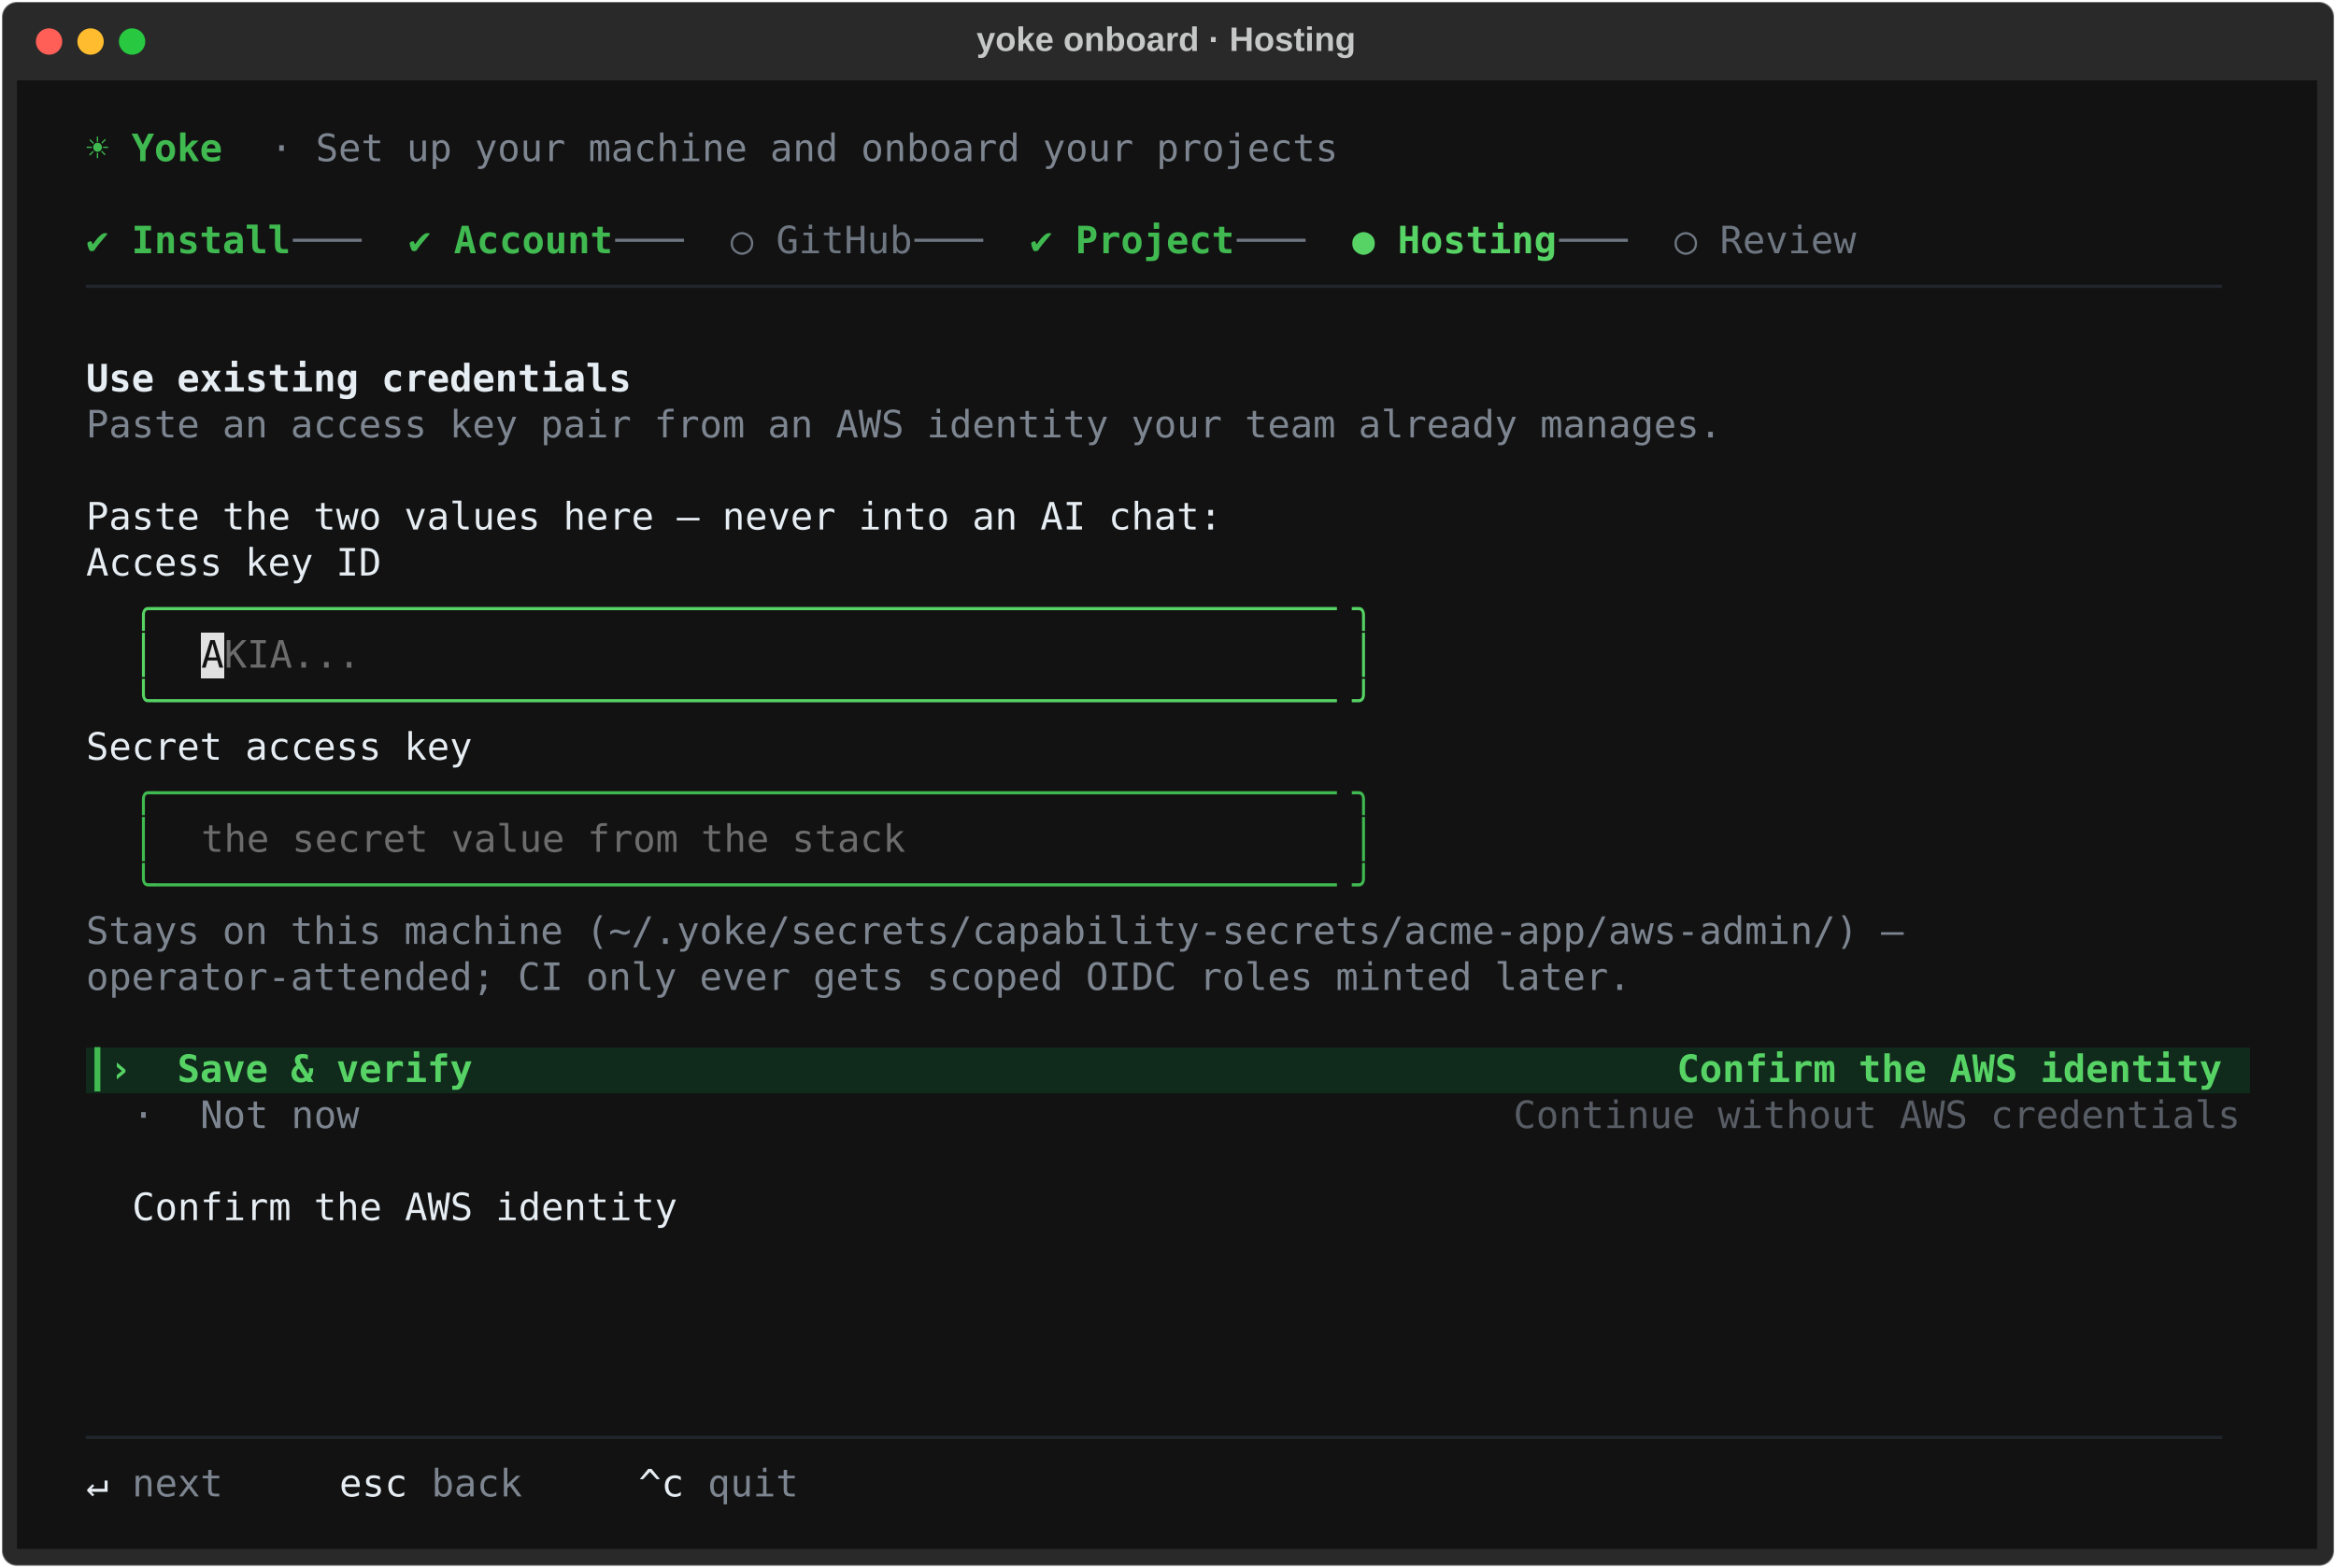
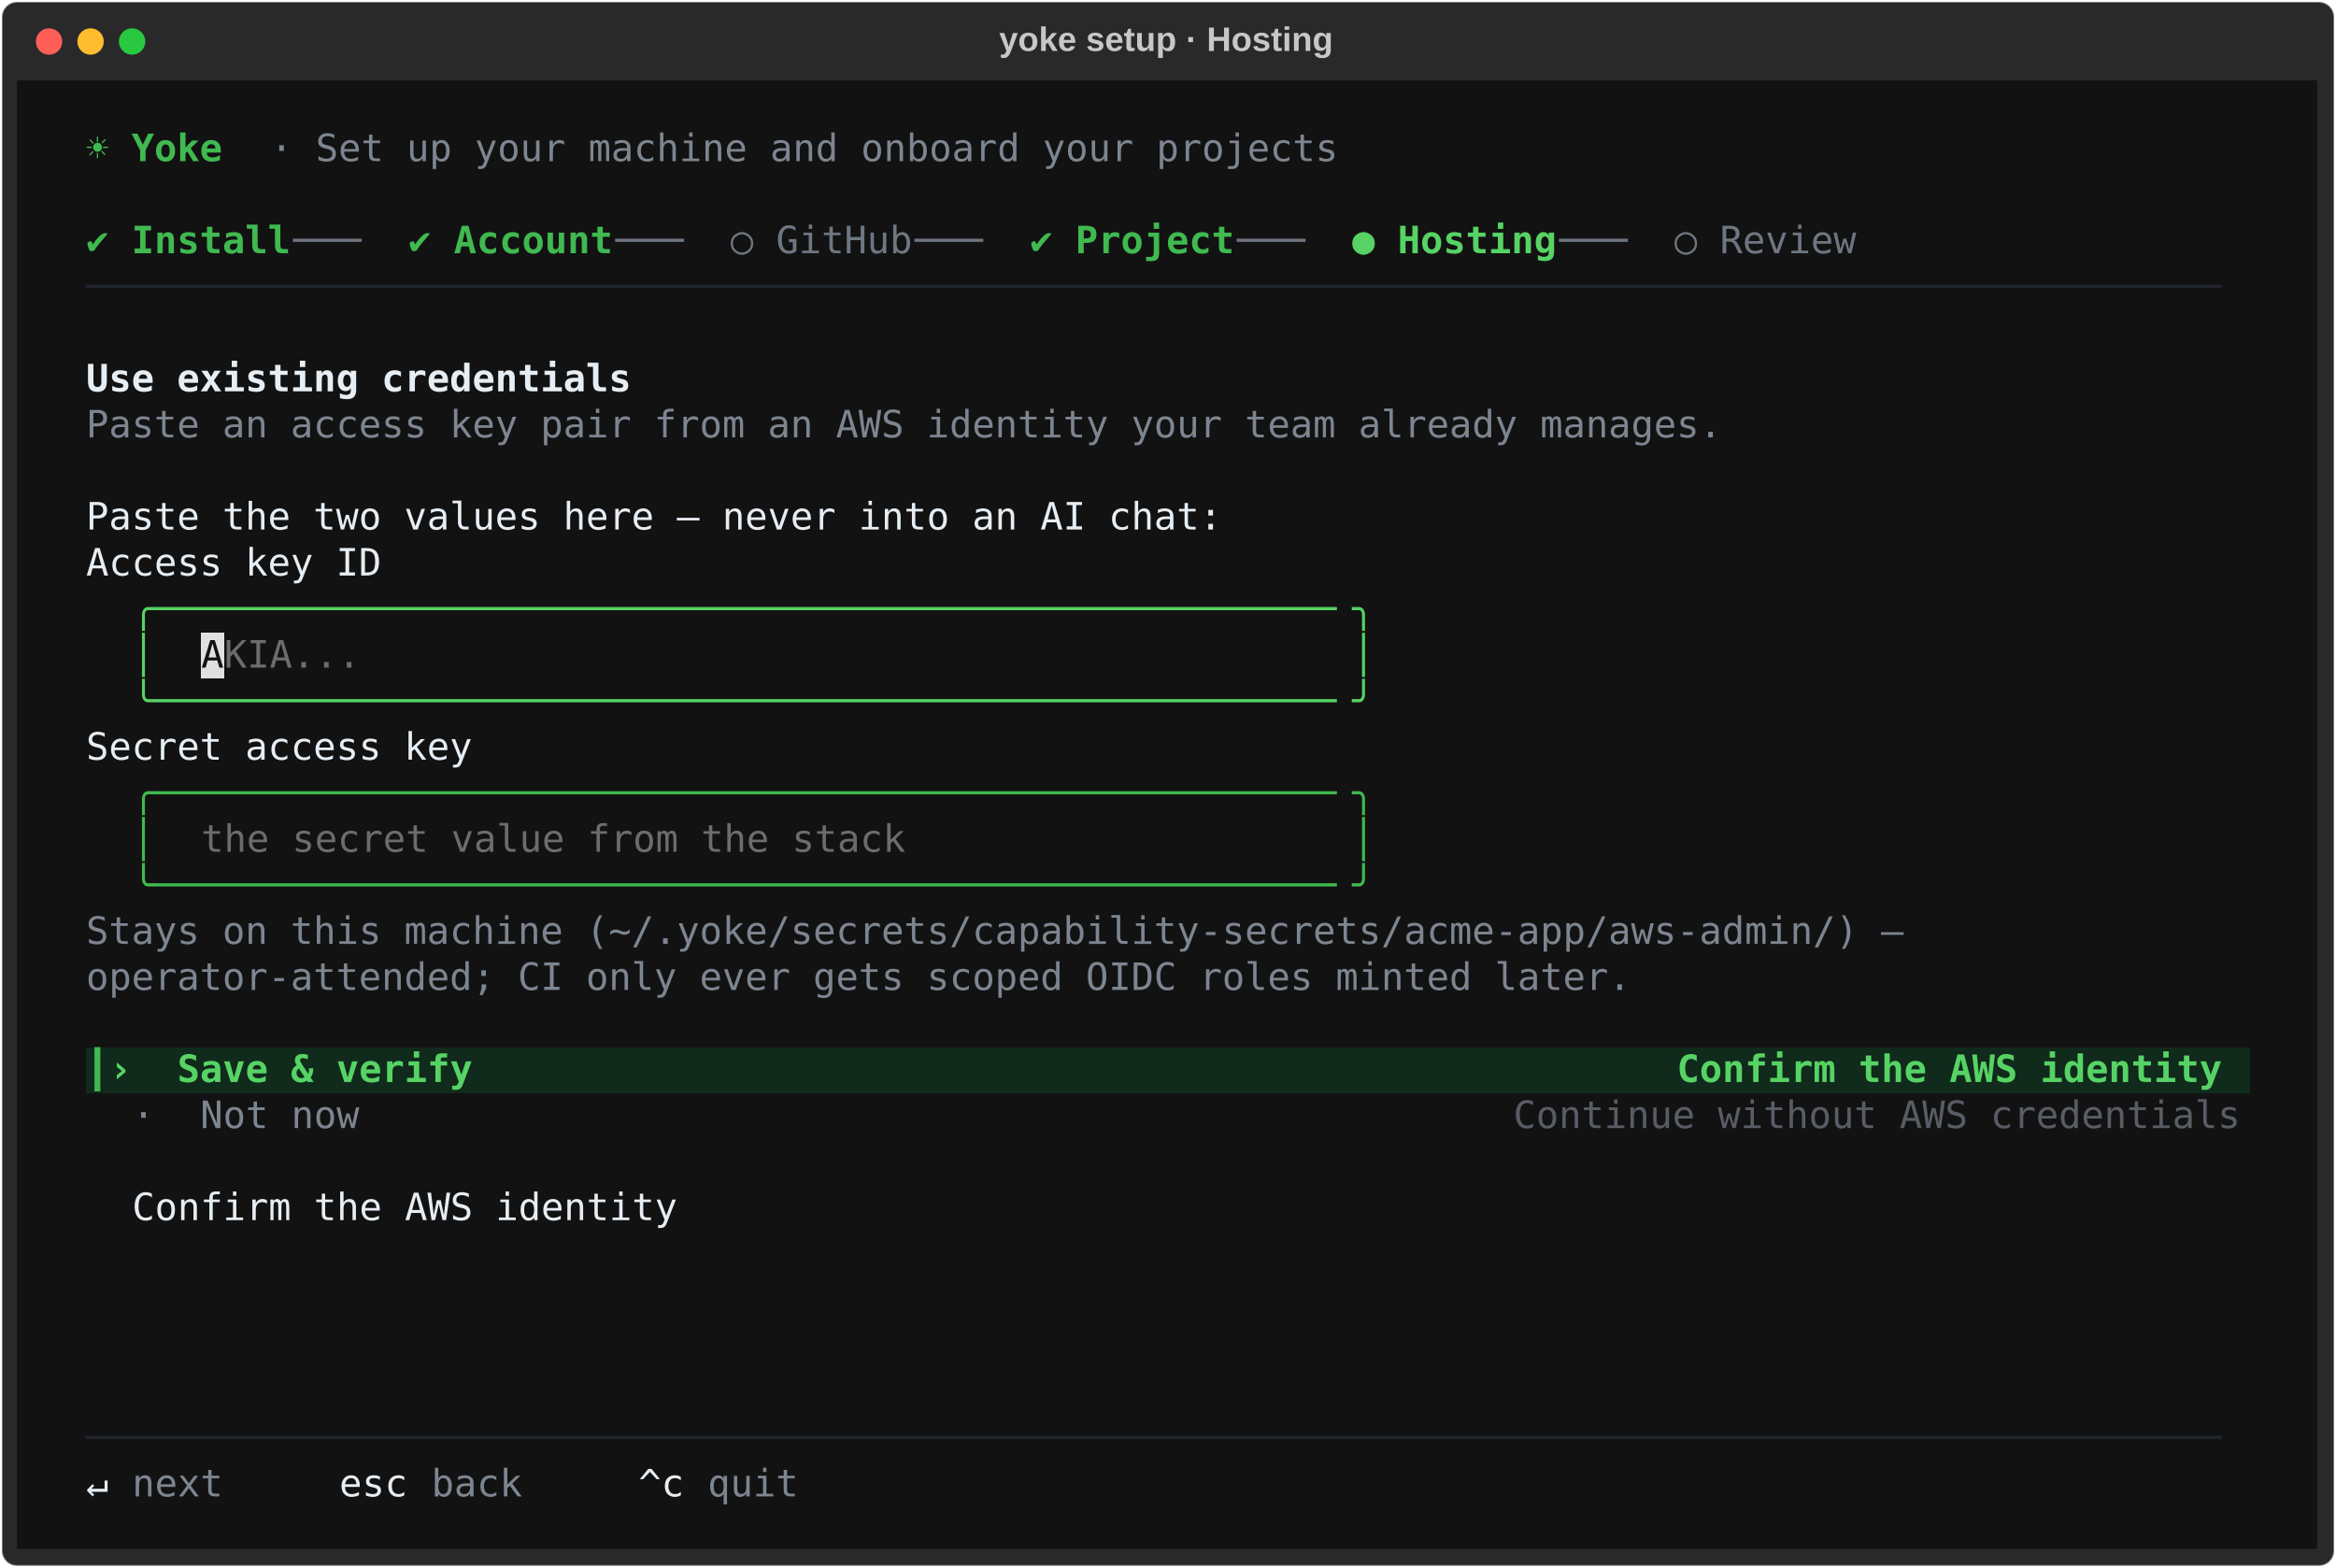
<svg xmlns="http://www.w3.org/2000/svg" class="rich-terminal" viewBox="0 0 1238 830.8">
  <style>

    @font-face {
        font-family: "Fira Code";
        src: local("FiraCode-Regular"),
                url("https://cdnjs.cloudflare.com/ajax/libs/firacode/{{VERSION}}/woff2/FiraCode-Regular.woff2") format("woff2"),
                url("https://cdnjs.cloudflare.com/ajax/libs/firacode/{{VERSION}}/woff/FiraCode-Regular.woff") format("woff");
        font-style: normal;
        font-weight: 400;
    }
    @font-face {
        font-family: "Fira Code";
        src: local("FiraCode-Bold"),
                url("https://cdnjs.cloudflare.com/ajax/libs/firacode/{{VERSION}}/woff2/FiraCode-Bold.woff2") format("woff2"),
                url("https://cdnjs.cloudflare.com/ajax/libs/firacode/{{VERSION}}/woff/FiraCode-Bold.woff") format("woff");
        font-style: bold;
        font-weight: 700;
    }

    .terminal-YOKE-matrix {
        font-family: Fira Code, monospace;
        font-size: 20px;
        line-height: 24.4px;
        font-variant-east-asian: full-width;
    }

    .terminal-YOKE-title {
        font-size: 18px;
        font-weight: bold;
        font-family: arial;
    }

.terminal-YOKE-r2 { fill: #3fb950;font-weight: bold }
.terminal-YOKE-r3 { fill: #e6edf3 }
.terminal-YOKE-r4 { fill: #7d8590 }
.terminal-YOKE-r5 { fill: #6e7681 }
.terminal-YOKE-r6 { fill: #56d364;font-weight: bold }
.terminal-YOKE-r7 { fill: #21262d }
.terminal-YOKE-r8 { fill: #e6edf3;font-weight: bold }
.terminal-YOKE-r9 { fill: #56d364 }
.terminal-YOKE-r10 { fill: #121212 }
.terminal-YOKE-r11 { fill: #6c6c6c }
.terminal-YOKE-r13 { fill: #3fb950 }
.terminal-YOKE-r15 { fill: #585d65 }
    </style>
  <defs>
    <clipPath id="terminal-YOKE-clip-terminal">
      <rect x="0" y="0" width="1219.0" height="779.8" />
    </clipPath>
    <clipPath id="terminal-YOKE-line-0">
      <rect x="0" y="1.5" width="1220" height="24.65" />
    </clipPath>
    <clipPath id="terminal-YOKE-line-1">
      <rect x="0" y="25.9" width="1220" height="24.65" />
    </clipPath>
    <clipPath id="terminal-YOKE-line-2">
      <rect x="0" y="50.3" width="1220" height="24.65" />
    </clipPath>
    <clipPath id="terminal-YOKE-line-3">
      <rect x="0" y="74.7" width="1220" height="24.65" />
    </clipPath>
    <clipPath id="terminal-YOKE-line-4">
      <rect x="0" y="99.1" width="1220" height="24.65" />
    </clipPath>
    <clipPath id="terminal-YOKE-line-5">
      <rect x="0" y="123.5" width="1220" height="24.65" />
    </clipPath>
    <clipPath id="terminal-YOKE-line-6">
      <rect x="0" y="147.9" width="1220" height="24.65" />
    </clipPath>
    <clipPath id="terminal-YOKE-line-7">
      <rect x="0" y="172.3" width="1220" height="24.65" />
    </clipPath>
    <clipPath id="terminal-YOKE-line-8">
      <rect x="0" y="196.7" width="1220" height="24.65" />
    </clipPath>
    <clipPath id="terminal-YOKE-line-9">
      <rect x="0" y="221.1" width="1220" height="24.65" />
    </clipPath>
    <clipPath id="terminal-YOKE-line-10">
      <rect x="0" y="245.5" width="1220" height="24.65" />
    </clipPath>
    <clipPath id="terminal-YOKE-line-11">
      <rect x="0" y="269.9" width="1220" height="24.65" />
    </clipPath>
    <clipPath id="terminal-YOKE-line-12">
      <rect x="0" y="294.3" width="1220" height="24.65" />
    </clipPath>
    <clipPath id="terminal-YOKE-line-13">
      <rect x="0" y="318.7" width="1220" height="24.65" />
    </clipPath>
    <clipPath id="terminal-YOKE-line-14">
      <rect x="0" y="343.1" width="1220" height="24.65" />
    </clipPath>
    <clipPath id="terminal-YOKE-line-15">
      <rect x="0" y="367.5" width="1220" height="24.65" />
    </clipPath>
    <clipPath id="terminal-YOKE-line-16">
      <rect x="0" y="391.9" width="1220" height="24.65" />
    </clipPath>
    <clipPath id="terminal-YOKE-line-17">
      <rect x="0" y="416.3" width="1220" height="24.65" />
    </clipPath>
    <clipPath id="terminal-YOKE-line-18">
      <rect x="0" y="440.7" width="1220" height="24.65" />
    </clipPath>
    <clipPath id="terminal-YOKE-line-19">
      <rect x="0" y="465.1" width="1220" height="24.65" />
    </clipPath>
    <clipPath id="terminal-YOKE-line-20">
      <rect x="0" y="489.5" width="1220" height="24.65" />
    </clipPath>
    <clipPath id="terminal-YOKE-line-21">
      <rect x="0" y="513.9" width="1220" height="24.65" />
    </clipPath>
    <clipPath id="terminal-YOKE-line-22">
      <rect x="0" y="538.3" width="1220" height="24.65" />
    </clipPath>
    <clipPath id="terminal-YOKE-line-23">
      <rect x="0" y="562.7" width="1220" height="24.65" />
    </clipPath>
    <clipPath id="terminal-YOKE-line-24">
      <rect x="0" y="587.1" width="1220" height="24.65" />
    </clipPath>
    <clipPath id="terminal-YOKE-line-25">
      <rect x="0" y="611.5" width="1220" height="24.65" />
    </clipPath>
    <clipPath id="terminal-YOKE-line-26">
      <rect x="0" y="635.9" width="1220" height="24.65" />
    </clipPath>
    <clipPath id="terminal-YOKE-line-27">
      <rect x="0" y="660.3" width="1220" height="24.65" />
    </clipPath>
    <clipPath id="terminal-YOKE-line-28">
      <rect x="0" y="684.7" width="1220" height="24.65" />
    </clipPath>
    <clipPath id="terminal-YOKE-line-29">
      <rect x="0" y="709.1" width="1220" height="24.65" />
    </clipPath>
    <clipPath id="terminal-YOKE-line-30">
      <rect x="0" y="733.5" width="1220" height="24.65" />
    </clipPath>
  </defs>
  <rect fill="#292929" stroke="rgba(255,255,255,0.35)" stroke-width="1" x="1" y="1" width="1236" height="828.8" rx="8" />
-   <text class="terminal-YOKE-title" fill="#c5c8c6" text-anchor="middle" x="618" y="27">yoke onboard · Hosting</text>
+   <text class="terminal-YOKE-title" fill="#c5c8c6" text-anchor="middle" x="618" y="27">yoke setup · Hosting</text>
  <g transform="translate(26,22)">
    <circle cx="0" cy="0" r="7" fill="#ff5f57" />
    <circle cx="22" cy="0" r="7" fill="#febc2e" />
    <circle cx="44" cy="0" r="7" fill="#28c840" />
  </g>
  <g transform="translate(9, 41)" clip-path="url(#terminal-YOKE-clip-terminal)">
    <rect fill="#121212" x="0" y="1.5" width="1220" height="24.65" shape-rendering="crispEdges" />
    <rect fill="#121212" x="0" y="25.9" width="36.6" height="24.65" shape-rendering="crispEdges" />
    <rect fill="#121212" x="36.6" y="25.9" width="73.2" height="24.65" shape-rendering="crispEdges" />
    <rect fill="#121212" x="109.8" y="25.9" width="24.4" height="24.65" shape-rendering="crispEdges" />
    <rect fill="#121212" x="134.2" y="25.9" width="573.4" height="24.65" shape-rendering="crispEdges" />
    <rect fill="#121212" x="707.6" y="25.9" width="512.4" height="24.65" shape-rendering="crispEdges" />
    <rect fill="#121212" x="0" y="50.3" width="1220" height="24.65" shape-rendering="crispEdges" />
    <rect fill="#121212" x="0" y="74.7" width="36.6" height="24.65" shape-rendering="crispEdges" />
    <rect fill="#121212" x="36.6" y="74.7" width="109.8" height="24.65" shape-rendering="crispEdges" />
    <rect fill="#121212" x="146.4" y="74.7" width="61" height="24.65" shape-rendering="crispEdges" />
    <rect fill="#121212" x="207.4" y="74.7" width="109.8" height="24.65" shape-rendering="crispEdges" />
    <rect fill="#121212" x="317.2" y="74.7" width="61" height="24.65" shape-rendering="crispEdges" />
    <rect fill="#121212" x="378.2" y="74.7" width="97.6" height="24.65" shape-rendering="crispEdges" />
    <rect fill="#121212" x="475.8" y="74.7" width="61" height="24.65" shape-rendering="crispEdges" />
    <rect fill="#121212" x="536.8" y="74.7" width="109.8" height="24.65" shape-rendering="crispEdges" />
    <rect fill="#121212" x="646.6" y="74.7" width="61" height="24.65" shape-rendering="crispEdges" />
    <rect fill="#121212" x="707.6" y="74.7" width="109.8" height="24.65" shape-rendering="crispEdges" />
    <rect fill="#121212" x="817.4" y="74.7" width="61" height="24.65" shape-rendering="crispEdges" />
    <rect fill="#121212" x="878.4" y="74.7" width="97.6" height="24.65" shape-rendering="crispEdges" />
    <rect fill="#121212" x="976" y="74.7" width="244" height="24.65" shape-rendering="crispEdges" />
    <rect fill="#121212" x="0" y="99.1" width="36.6" height="24.65" shape-rendering="crispEdges" />
    <rect fill="#121212" x="36.6" y="99.1" width="1146.8" height="24.65" shape-rendering="crispEdges" />
    <rect fill="#121212" x="1183.4" y="99.1" width="36.6" height="24.65" shape-rendering="crispEdges" />
    <rect fill="#121212" x="0" y="123.5" width="1220" height="24.65" shape-rendering="crispEdges" />
    <rect fill="#121212" x="0" y="147.9" width="36.6" height="24.65" shape-rendering="crispEdges" />
    <rect fill="#121212" x="36.6" y="147.9" width="292.8" height="24.65" shape-rendering="crispEdges" />
    <rect fill="#121212" x="329.4" y="147.9" width="890.6" height="24.65" shape-rendering="crispEdges" />
    <rect fill="#121212" x="0" y="172.3" width="36.6" height="24.65" shape-rendering="crispEdges" />
    <rect fill="#121212" x="36.6" y="172.3" width="878.4" height="24.65" shape-rendering="crispEdges" />
    <rect fill="#121212" x="915" y="172.3" width="268.4" height="24.65" shape-rendering="crispEdges" />
    <rect fill="#121212" x="1183.4" y="172.3" width="36.6" height="24.65" shape-rendering="crispEdges" />
    <rect fill="#121212" x="0" y="196.7" width="36.6" height="24.65" shape-rendering="crispEdges" />
    <rect fill="#121212" x="36.6" y="196.7" width="0" height="24.65" shape-rendering="crispEdges" />
    <rect fill="#121212" x="36.6" y="196.7" width="1183.4" height="24.65" shape-rendering="crispEdges" />
    <rect fill="#121212" x="0" y="221.1" width="36.6" height="24.65" shape-rendering="crispEdges" />
    <rect fill="#121212" x="36.6" y="221.1" width="634.4" height="24.65" shape-rendering="crispEdges" />
    <rect fill="#121212" x="671" y="221.1" width="549" height="24.65" shape-rendering="crispEdges" />
    <rect fill="#121212" x="0" y="245.5" width="36.6" height="24.65" shape-rendering="crispEdges" />
    <rect fill="#121212" x="36.6" y="245.5" width="183" height="24.65" shape-rendering="crispEdges" />
    <rect fill="#121212" x="219.6" y="245.5" width="1000.4" height="24.65" shape-rendering="crispEdges" />
    <rect fill="#121212" x="0" y="269.9" width="36.6" height="24.65" shape-rendering="crispEdges" />
    <rect fill="#121212" x="36.6" y="269.9" width="24.4" height="24.65" shape-rendering="crispEdges" />
    <rect fill="#121212" x="61" y="269.9" width="12.2" height="24.65" shape-rendering="crispEdges" />
    <rect fill="#121212" x="73.2" y="269.9" width="634.4" height="24.65" shape-rendering="crispEdges" />
    <rect fill="#121212" x="707.6" y="269.9" width="12.2" height="24.65" shape-rendering="crispEdges" />
    <rect fill="#121212" x="719.8" y="269.9" width="500.2" height="24.65" shape-rendering="crispEdges" />
    <rect fill="#121212" x="0" y="294.3" width="36.6" height="24.65" shape-rendering="crispEdges" />
    <rect fill="#121212" x="36.6" y="294.3" width="24.4" height="24.65" shape-rendering="crispEdges" />
    <rect fill="#121212" x="61" y="294.3" width="12.2" height="24.65" shape-rendering="crispEdges" />
    <rect fill="#121212" x="73.2" y="294.3" width="24.4" height="24.65" shape-rendering="crispEdges" />
    <rect fill="#e0e0e0" x="97.6" y="294.3" width="12.2" height="24.65" shape-rendering="crispEdges" />
    <rect fill="#121212" x="109.8" y="294.3" width="73.2" height="24.65" shape-rendering="crispEdges" />
    <rect fill="#121212" x="183" y="294.3" width="500.2" height="24.65" shape-rendering="crispEdges" />
    <rect fill="#121212" x="683.2" y="294.3" width="24.4" height="24.65" shape-rendering="crispEdges" />
    <rect fill="#121212" x="707.6" y="294.3" width="12.2" height="24.65" shape-rendering="crispEdges" />
    <rect fill="#121212" x="719.8" y="294.3" width="500.2" height="24.65" shape-rendering="crispEdges" />
    <rect fill="#121212" x="0" y="318.7" width="36.6" height="24.65" shape-rendering="crispEdges" />
    <rect fill="#121212" x="36.6" y="318.7" width="24.4" height="24.65" shape-rendering="crispEdges" />
    <rect fill="#121212" x="61" y="318.7" width="12.2" height="24.65" shape-rendering="crispEdges" />
    <rect fill="#121212" x="73.2" y="318.7" width="634.4" height="24.65" shape-rendering="crispEdges" />
    <rect fill="#121212" x="707.6" y="318.7" width="12.2" height="24.65" shape-rendering="crispEdges" />
    <rect fill="#121212" x="719.8" y="318.7" width="500.2" height="24.65" shape-rendering="crispEdges" />
    <rect fill="#121212" x="0" y="343.1" width="36.6" height="24.65" shape-rendering="crispEdges" />
    <rect fill="#121212" x="36.6" y="343.1" width="231.8" height="24.65" shape-rendering="crispEdges" />
    <rect fill="#121212" x="268.4" y="343.1" width="951.6" height="24.65" shape-rendering="crispEdges" />
    <rect fill="#121212" x="0" y="367.5" width="36.6" height="24.65" shape-rendering="crispEdges" />
    <rect fill="#121212" x="36.6" y="367.5" width="24.4" height="24.65" shape-rendering="crispEdges" />
    <rect fill="#121212" x="61" y="367.5" width="12.2" height="24.65" shape-rendering="crispEdges" />
    <rect fill="#121212" x="73.2" y="367.5" width="634.4" height="24.65" shape-rendering="crispEdges" />
    <rect fill="#121212" x="707.6" y="367.5" width="12.2" height="24.65" shape-rendering="crispEdges" />
    <rect fill="#121212" x="719.8" y="367.5" width="500.2" height="24.65" shape-rendering="crispEdges" />
    <rect fill="#121212" x="0" y="391.9" width="36.6" height="24.65" shape-rendering="crispEdges" />
    <rect fill="#121212" x="36.6" y="391.9" width="24.4" height="24.65" shape-rendering="crispEdges" />
    <rect fill="#121212" x="61" y="391.9" width="12.2" height="24.65" shape-rendering="crispEdges" />
    <rect fill="#121212" x="73.2" y="391.9" width="24.4" height="24.65" shape-rendering="crispEdges" />
    <rect fill="#121212" x="97.6" y="391.9" width="378.2" height="24.65" shape-rendering="crispEdges" />
    <rect fill="#121212" x="475.8" y="391.9" width="207.4" height="24.65" shape-rendering="crispEdges" />
    <rect fill="#121212" x="683.2" y="391.9" width="24.4" height="24.65" shape-rendering="crispEdges" />
    <rect fill="#121212" x="707.6" y="391.9" width="12.2" height="24.65" shape-rendering="crispEdges" />
    <rect fill="#121212" x="719.8" y="391.9" width="500.2" height="24.65" shape-rendering="crispEdges" />
    <rect fill="#121212" x="0" y="416.3" width="36.6" height="24.65" shape-rendering="crispEdges" />
    <rect fill="#121212" x="36.6" y="416.3" width="24.4" height="24.65" shape-rendering="crispEdges" />
    <rect fill="#121212" x="61" y="416.3" width="12.2" height="24.65" shape-rendering="crispEdges" />
    <rect fill="#121212" x="73.2" y="416.3" width="634.4" height="24.65" shape-rendering="crispEdges" />
    <rect fill="#121212" x="707.6" y="416.3" width="12.2" height="24.65" shape-rendering="crispEdges" />
    <rect fill="#121212" x="719.8" y="416.3" width="500.2" height="24.65" shape-rendering="crispEdges" />
    <rect fill="#121212" x="0" y="440.7" width="36.6" height="24.65" shape-rendering="crispEdges" />
    <rect fill="#121212" x="36.6" y="440.7" width="1000.4" height="24.65" shape-rendering="crispEdges" />
    <rect fill="#121212" x="1037" y="440.7" width="146.4" height="24.65" shape-rendering="crispEdges" />
    <rect fill="#121212" x="1183.4" y="440.7" width="36.6" height="24.65" shape-rendering="crispEdges" />
    <rect fill="#121212" x="0" y="465.1" width="36.6" height="24.65" shape-rendering="crispEdges" />
    <rect fill="#121212" x="36.6" y="465.1" width="854" height="24.65" shape-rendering="crispEdges" />
    <rect fill="#121212" x="890.6" y="465.1" width="292.8" height="24.65" shape-rendering="crispEdges" />
    <rect fill="#121212" x="1183.4" y="465.1" width="36.6" height="24.65" shape-rendering="crispEdges" />
    <rect fill="#121212" x="0" y="489.5" width="36.6" height="24.65" shape-rendering="crispEdges" />
    <rect fill="#121212" x="36.6" y="489.5" width="0" height="24.65" shape-rendering="crispEdges" />
    <rect fill="#121212" x="36.6" y="489.5" width="1183.4" height="24.65" shape-rendering="crispEdges" />
    <rect fill="#121212" x="0" y="513.9" width="36.6" height="24.65" shape-rendering="crispEdges" />
    <rect fill="#102a1c" x="36.6" y="513.9" width="12.2" height="24.65" shape-rendering="crispEdges" />
    <rect fill="#102a1c" x="48.8" y="513.9" width="1134.6" height="24.65" shape-rendering="crispEdges" />
    <rect fill="#121212" x="1183.4" y="513.9" width="36.6" height="24.65" shape-rendering="crispEdges" />
    <rect fill="#121212" x="0" y="538.3" width="36.6" height="24.65" shape-rendering="crispEdges" />
    <rect fill="#121212" x="36.6" y="538.3" width="12.2" height="24.65" shape-rendering="crispEdges" />
    <rect fill="#121212" x="48.8" y="538.3" width="12.2" height="24.65" shape-rendering="crispEdges" />
    <rect fill="#121212" x="61" y="538.3" width="732" height="24.65" shape-rendering="crispEdges" />
    <rect fill="#121212" x="793" y="538.3" width="390.4" height="24.65" shape-rendering="crispEdges" />
    <rect fill="#121212" x="1183.4" y="538.3" width="36.6" height="24.65" shape-rendering="crispEdges" />
    <rect fill="#121212" x="0" y="562.7" width="36.6" height="24.65" shape-rendering="crispEdges" />
    <rect fill="#121212" x="36.6" y="562.7" width="1146.8" height="24.65" shape-rendering="crispEdges" />
    <rect fill="#121212" x="1183.4" y="562.7" width="36.6" height="24.65" shape-rendering="crispEdges" />
    <rect fill="#121212" x="0" y="587.1" width="36.6" height="24.65" shape-rendering="crispEdges" />
    <rect fill="#121212" x="36.6" y="587.1" width="24.4" height="24.65" shape-rendering="crispEdges" />
    <rect fill="#121212" x="61" y="587.1" width="292.8" height="24.65" shape-rendering="crispEdges" />
    <rect fill="#121212" x="353.8" y="587.1" width="793" height="24.65" shape-rendering="crispEdges" />
    <rect fill="#121212" x="1146.8" y="587.1" width="36.6" height="24.65" shape-rendering="crispEdges" />
    <rect fill="#121212" x="1183.4" y="587.1" width="36.6" height="24.65" shape-rendering="crispEdges" />
    <rect fill="#121212" x="0" y="611.5" width="36.6" height="24.65" shape-rendering="crispEdges" />
    <rect fill="#121212" x="36.6" y="611.5" width="1183.4" height="24.65" shape-rendering="crispEdges" />
    <rect fill="#121212" x="0" y="635.9" width="36.6" height="24.65" shape-rendering="crispEdges" />
    <rect fill="#121212" x="36.6" y="635.9" width="1183.4" height="24.65" shape-rendering="crispEdges" />
    <rect fill="#121212" x="0" y="660.3" width="36.6" height="24.65" shape-rendering="crispEdges" />
    <rect fill="#121212" x="36.6" y="660.3" width="1183.4" height="24.65" shape-rendering="crispEdges" />
    <rect fill="#121212" x="0" y="684.7" width="36.6" height="24.65" shape-rendering="crispEdges" />
    <rect fill="#121212" x="36.6" y="684.7" width="1183.4" height="24.65" shape-rendering="crispEdges" />
    <rect fill="#121212" x="0" y="709.1" width="36.6" height="24.65" shape-rendering="crispEdges" />
    <rect fill="#121212" x="36.6" y="709.1" width="1146.8" height="24.65" shape-rendering="crispEdges" />
    <rect fill="#121212" x="1183.4" y="709.1" width="36.6" height="24.65" shape-rendering="crispEdges" />
    <rect fill="#121212" x="0" y="733.5" width="36.6" height="24.65" shape-rendering="crispEdges" />
    <rect fill="#121212" x="36.6" y="733.5" width="12.2" height="24.65" shape-rendering="crispEdges" />
    <rect fill="#121212" x="48.8" y="733.5" width="12.2" height="24.65" shape-rendering="crispEdges" />
    <rect fill="#121212" x="61" y="733.5" width="48.8" height="24.65" shape-rendering="crispEdges" />
    <rect fill="#121212" x="109.8" y="733.5" width="61" height="24.65" shape-rendering="crispEdges" />
    <rect fill="#121212" x="170.8" y="733.5" width="36.6" height="24.65" shape-rendering="crispEdges" />
    <rect fill="#121212" x="207.4" y="733.5" width="12.2" height="24.65" shape-rendering="crispEdges" />
    <rect fill="#121212" x="219.6" y="733.5" width="48.8" height="24.65" shape-rendering="crispEdges" />
    <rect fill="#121212" x="268.4" y="733.5" width="61" height="24.65" shape-rendering="crispEdges" />
    <rect fill="#121212" x="329.4" y="733.5" width="24.4" height="24.65" shape-rendering="crispEdges" />
    <rect fill="#121212" x="353.8" y="733.5" width="12.2" height="24.65" shape-rendering="crispEdges" />
    <rect fill="#121212" x="366" y="733.5" width="48.8" height="24.65" shape-rendering="crispEdges" />
    <rect fill="#121212" x="414.8" y="733.5" width="805.2" height="24.65" shape-rendering="crispEdges" />
    <rect fill="#121212" x="0" y="757.9" width="1220" height="24.65" shape-rendering="crispEdges" />
    <g class="terminal-YOKE-matrix">
      <text class="terminal-YOKE-r2" x="36.6" y="44.4" textLength="73.2" clip-path="url(#terminal-YOKE-line-1)">☀ Yoke</text>
      <text class="terminal-YOKE-r4" x="134.2" y="44.4" textLength="573.4" clip-path="url(#terminal-YOKE-line-1)">· Set up your machine and onboard your projects</text>
      <text class="terminal-YOKE-r2" x="36.6" y="93.2" textLength="109.8" clip-path="url(#terminal-YOKE-line-3)">✔ Install</text>
      <text class="terminal-YOKE-r5" x="146.4" y="93.2" textLength="61" clip-path="url(#terminal-YOKE-line-3)"> ─── </text>
      <text class="terminal-YOKE-r2" x="207.4" y="93.2" textLength="109.8" clip-path="url(#terminal-YOKE-line-3)">✔ Account</text>
      <text class="terminal-YOKE-r5" x="317.2" y="93.2" textLength="61" clip-path="url(#terminal-YOKE-line-3)"> ─── </text>
      <text class="terminal-YOKE-r5" x="378.2" y="93.2" textLength="97.6" clip-path="url(#terminal-YOKE-line-3)">○ GitHub</text>
      <text class="terminal-YOKE-r5" x="475.8" y="93.2" textLength="61" clip-path="url(#terminal-YOKE-line-3)"> ─── </text>
      <text class="terminal-YOKE-r2" x="536.8" y="93.2" textLength="109.8" clip-path="url(#terminal-YOKE-line-3)">✔ Project</text>
      <text class="terminal-YOKE-r5" x="646.6" y="93.2" textLength="61" clip-path="url(#terminal-YOKE-line-3)"> ─── </text>
      <text class="terminal-YOKE-r6" x="707.6" y="93.2" textLength="109.8" clip-path="url(#terminal-YOKE-line-3)">● Hosting</text>
      <text class="terminal-YOKE-r5" x="817.4" y="93.2" textLength="61" clip-path="url(#terminal-YOKE-line-3)"> ─── </text>
      <text class="terminal-YOKE-r5" x="878.4" y="93.2" textLength="97.6" clip-path="url(#terminal-YOKE-line-3)">○ Review</text>
      <text class="terminal-YOKE-r7" x="36.6" y="117.6" textLength="1146.8" clip-path="url(#terminal-YOKE-line-4)">──────────────────────────────────────────────────────────────────────────────────────────────</text>
      <text class="terminal-YOKE-r8" x="36.6" y="166.4" textLength="292.8" clip-path="url(#terminal-YOKE-line-6)">Use existing credentials</text>
      <text class="terminal-YOKE-r4" x="36.6" y="190.8" textLength="878.4" clip-path="url(#terminal-YOKE-line-7)">Paste an access key pair from an AWS identity your team already manages.</text>
      <text class="terminal-YOKE-r3" x="36.6" y="239.6" textLength="634.4" clip-path="url(#terminal-YOKE-line-9)">  Paste the two values here — never into an AI chat:</text>
      <text class="terminal-YOKE-r3" x="36.6" y="264" textLength="183" clip-path="url(#terminal-YOKE-line-10)">  Access key ID</text>
      <text class="terminal-YOKE-r9" x="61" y="288.4" textLength="12.2" clip-path="url(#terminal-YOKE-line-11)">╭</text>
      <text class="terminal-YOKE-r9" x="73.2" y="288.4" textLength="634.4" clip-path="url(#terminal-YOKE-line-11)">────────────────────────────────────────────────────</text>
      <text class="terminal-YOKE-r9" x="707.6" y="288.4" textLength="12.2" clip-path="url(#terminal-YOKE-line-11)">╮</text>
      <text class="terminal-YOKE-r9" x="61" y="312.8" textLength="12.2" clip-path="url(#terminal-YOKE-line-12)">│</text>
      <text class="terminal-YOKE-r10" x="97.6" y="312.8" textLength="12.2" clip-path="url(#terminal-YOKE-line-12)">A</text>
      <text class="terminal-YOKE-r11" x="109.8" y="312.8" textLength="73.2" clip-path="url(#terminal-YOKE-line-12)">KIA...</text>
      <text class="terminal-YOKE-r9" x="707.6" y="312.8" textLength="12.2" clip-path="url(#terminal-YOKE-line-12)">│</text>
      <text class="terminal-YOKE-r9" x="61" y="337.2" textLength="12.2" clip-path="url(#terminal-YOKE-line-13)">╰</text>
      <text class="terminal-YOKE-r9" x="73.2" y="337.2" textLength="634.4" clip-path="url(#terminal-YOKE-line-13)">────────────────────────────────────────────────────</text>
      <text class="terminal-YOKE-r9" x="707.6" y="337.2" textLength="12.2" clip-path="url(#terminal-YOKE-line-13)">╯</text>
      <text class="terminal-YOKE-r3" x="36.6" y="361.6" textLength="231.8" clip-path="url(#terminal-YOKE-line-14)">  Secret access key</text>
      <text class="terminal-YOKE-r13" x="61" y="386" textLength="12.2" clip-path="url(#terminal-YOKE-line-15)">╭</text>
      <text class="terminal-YOKE-r13" x="73.2" y="386" textLength="634.4" clip-path="url(#terminal-YOKE-line-15)">────────────────────────────────────────────────────</text>
      <text class="terminal-YOKE-r13" x="707.6" y="386" textLength="12.2" clip-path="url(#terminal-YOKE-line-15)">╮</text>
      <text class="terminal-YOKE-r13" x="61" y="410.4" textLength="12.2" clip-path="url(#terminal-YOKE-line-16)">│</text>
      <text class="terminal-YOKE-r11" x="97.6" y="410.4" textLength="378.2" clip-path="url(#terminal-YOKE-line-16)">the secret value from the stack</text>
      <text class="terminal-YOKE-r13" x="707.6" y="410.4" textLength="12.2" clip-path="url(#terminal-YOKE-line-16)">│</text>
      <text class="terminal-YOKE-r13" x="61" y="434.8" textLength="12.2" clip-path="url(#terminal-YOKE-line-17)">╰</text>
      <text class="terminal-YOKE-r13" x="73.2" y="434.8" textLength="634.4" clip-path="url(#terminal-YOKE-line-17)">────────────────────────────────────────────────────</text>
      <text class="terminal-YOKE-r13" x="707.6" y="434.8" textLength="12.2" clip-path="url(#terminal-YOKE-line-17)">╯</text>
      <text class="terminal-YOKE-r4" x="36.6" y="459.2" textLength="1000.4" clip-path="url(#terminal-YOKE-line-18)">  Stays on this machine (~/.yoke/secrets/capability-secrets/acme-app/aws-admin/) —</text>
      <text class="terminal-YOKE-r4" x="36.6" y="483.6" textLength="854" clip-path="url(#terminal-YOKE-line-19)">  operator-attended; CI only ever gets scoped OIDC roles minted later.</text>
      <text class="terminal-YOKE-r13" x="36.6" y="532.4" textLength="12.2" clip-path="url(#terminal-YOKE-line-21)">┃</text>
      <text class="terminal-YOKE-r6" x="48.8" y="532.4" textLength="1134.6" clip-path="url(#terminal-YOKE-line-21)">›  Save &amp; verify                                                     Confirm the AWS identity</text>
      <text class="terminal-YOKE-r4" x="61" y="556.8" textLength="732" clip-path="url(#terminal-YOKE-line-22)">·  Not now                                                  </text>
      <text class="terminal-YOKE-r15" x="793" y="556.8" textLength="390.4" clip-path="url(#terminal-YOKE-line-22)">Continue without AWS credentials</text>
      <text class="terminal-YOKE-r3" x="61" y="605.6" textLength="292.8" clip-path="url(#terminal-YOKE-line-24)">Confirm the AWS identity</text>
      <text class="terminal-YOKE-r7" x="36.6" y="727.6" textLength="1146.8" clip-path="url(#terminal-YOKE-line-29)">──────────────────────────────────────────────────────────────────────────────────────────────</text>
      <text class="terminal-YOKE-r3" x="36.6" y="752" textLength="12.2" clip-path="url(#terminal-YOKE-line-30)">↵</text>
      <text class="terminal-YOKE-r4" x="61" y="752" textLength="48.8" clip-path="url(#terminal-YOKE-line-30)">next</text>
      <text class="terminal-YOKE-r3" x="170.8" y="752" textLength="36.6" clip-path="url(#terminal-YOKE-line-30)">esc</text>
      <text class="terminal-YOKE-r4" x="219.6" y="752" textLength="48.8" clip-path="url(#terminal-YOKE-line-30)">back</text>
      <text class="terminal-YOKE-r3" x="329.4" y="752" textLength="24.4" clip-path="url(#terminal-YOKE-line-30)">^c</text>
      <text class="terminal-YOKE-r4" x="366" y="752" textLength="48.8" clip-path="url(#terminal-YOKE-line-30)">quit</text>
    </g>
  </g>
</svg>
